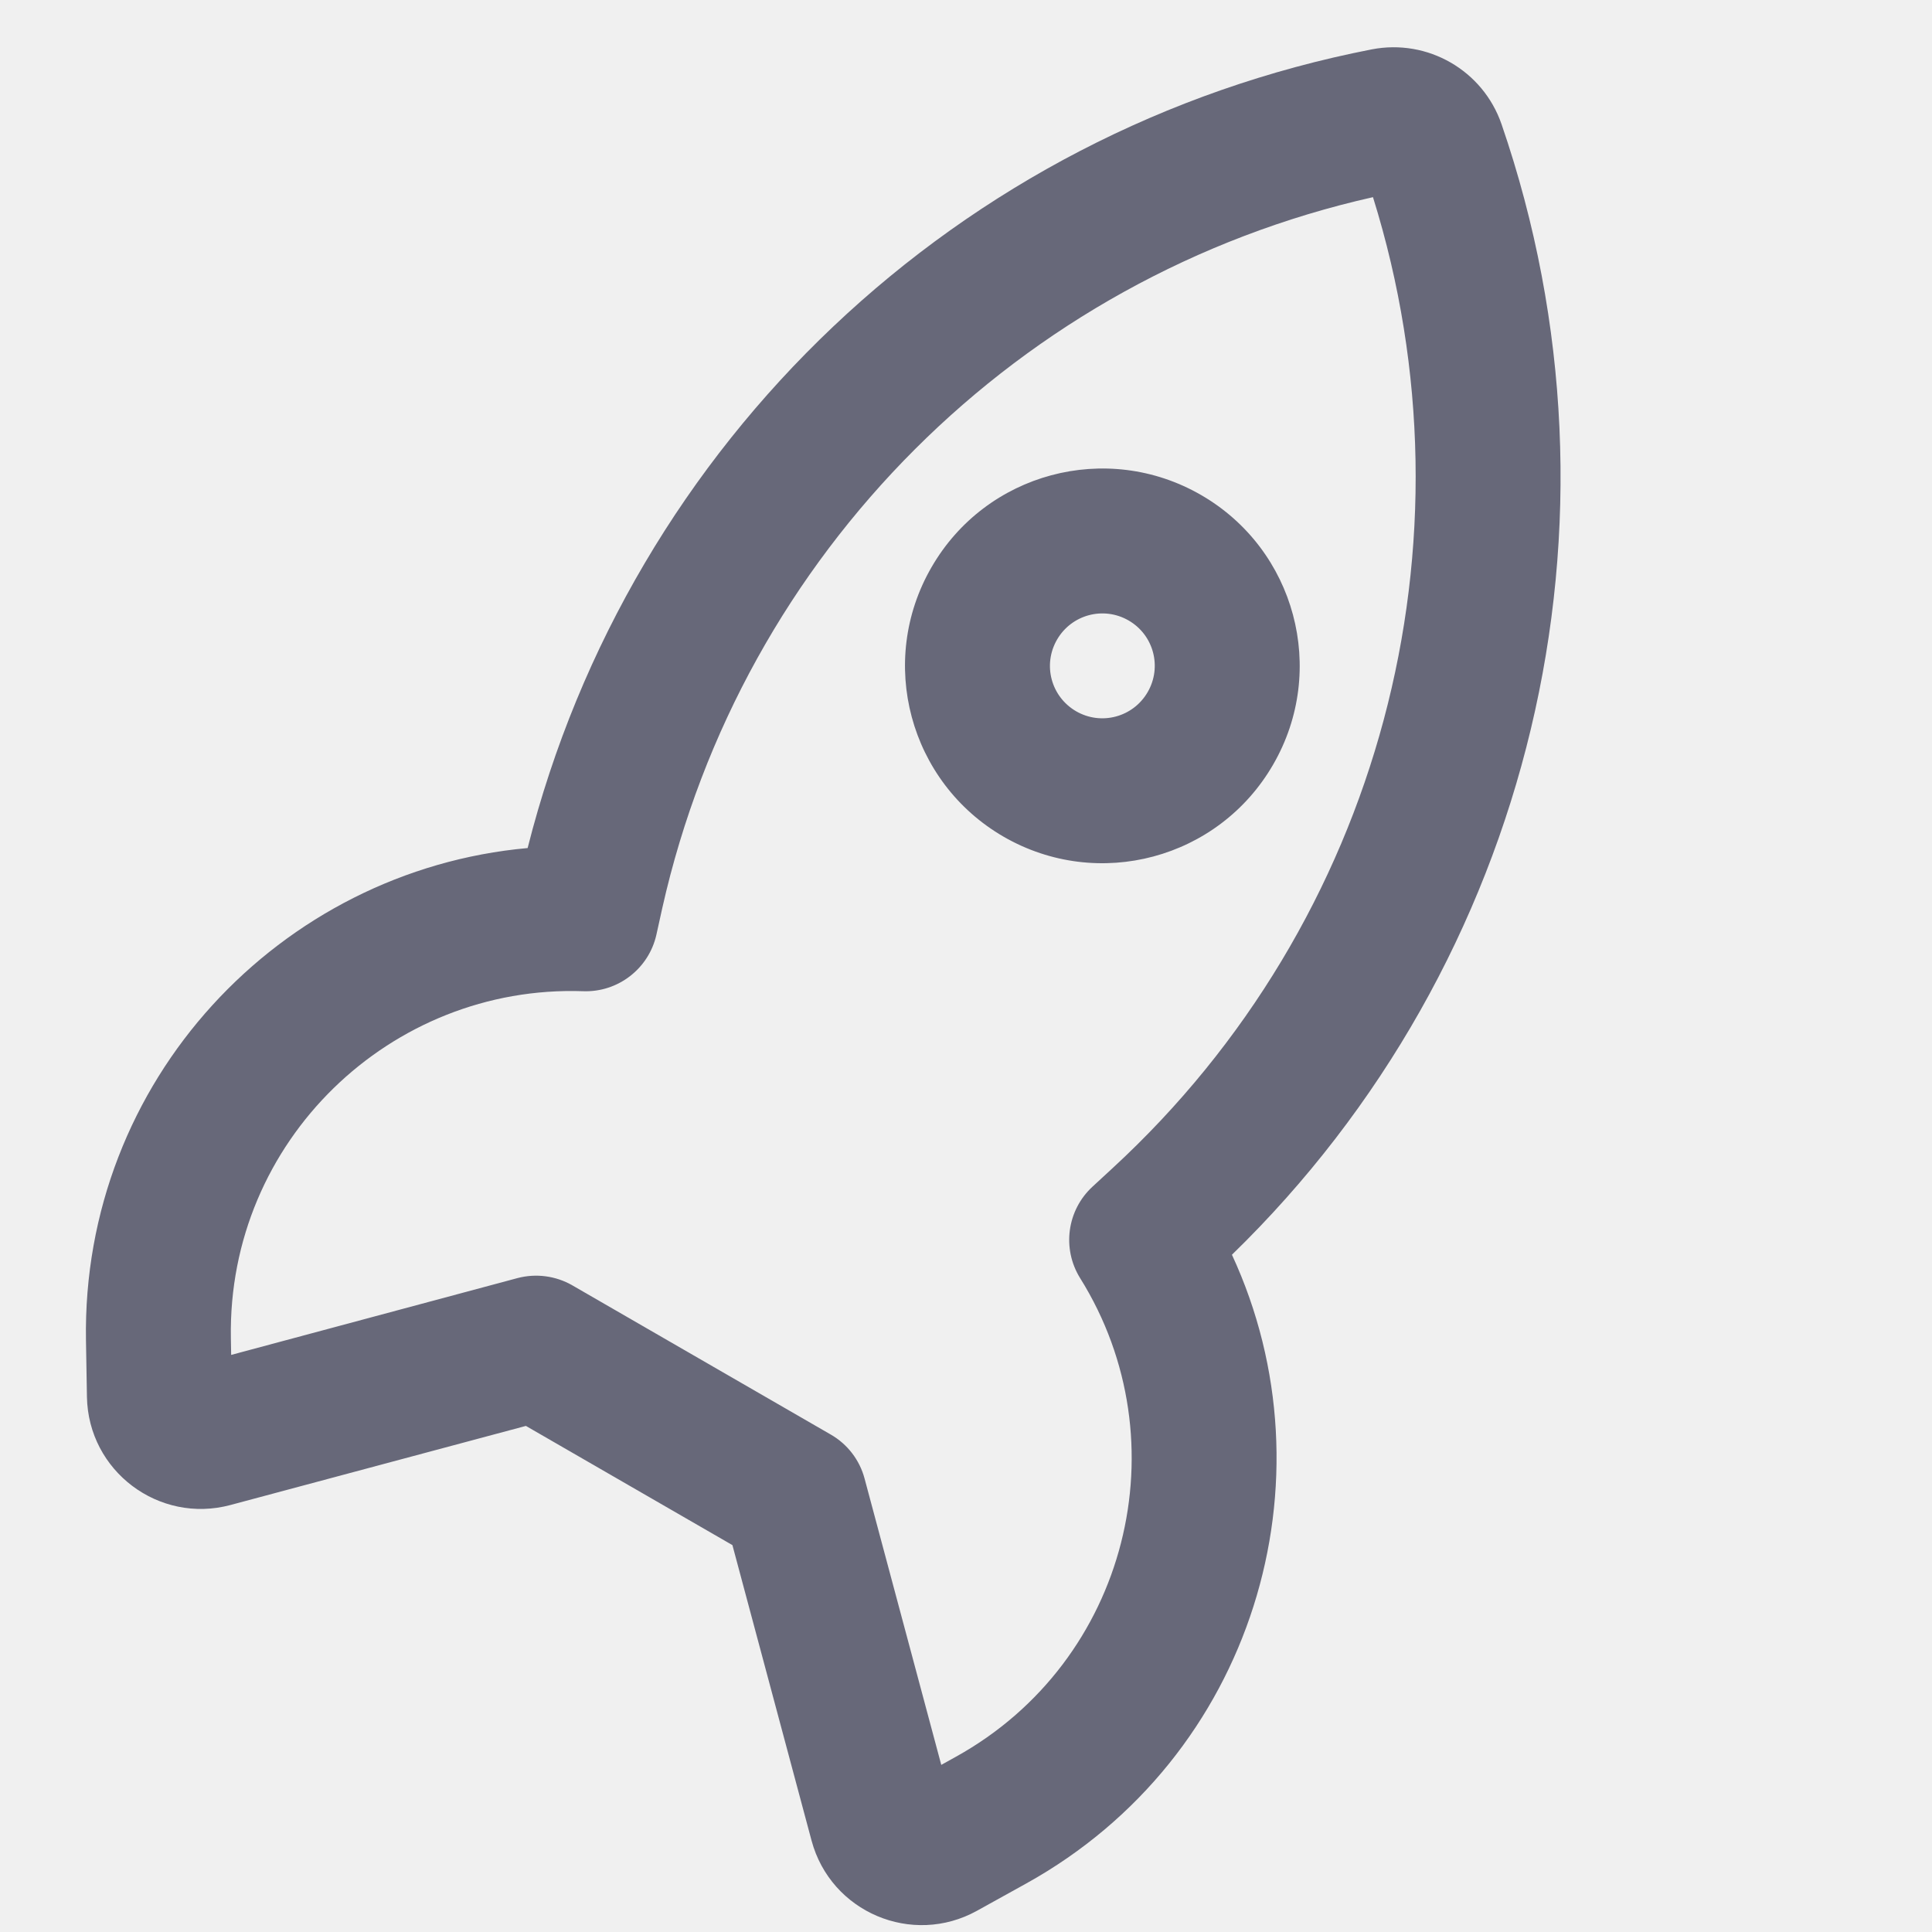
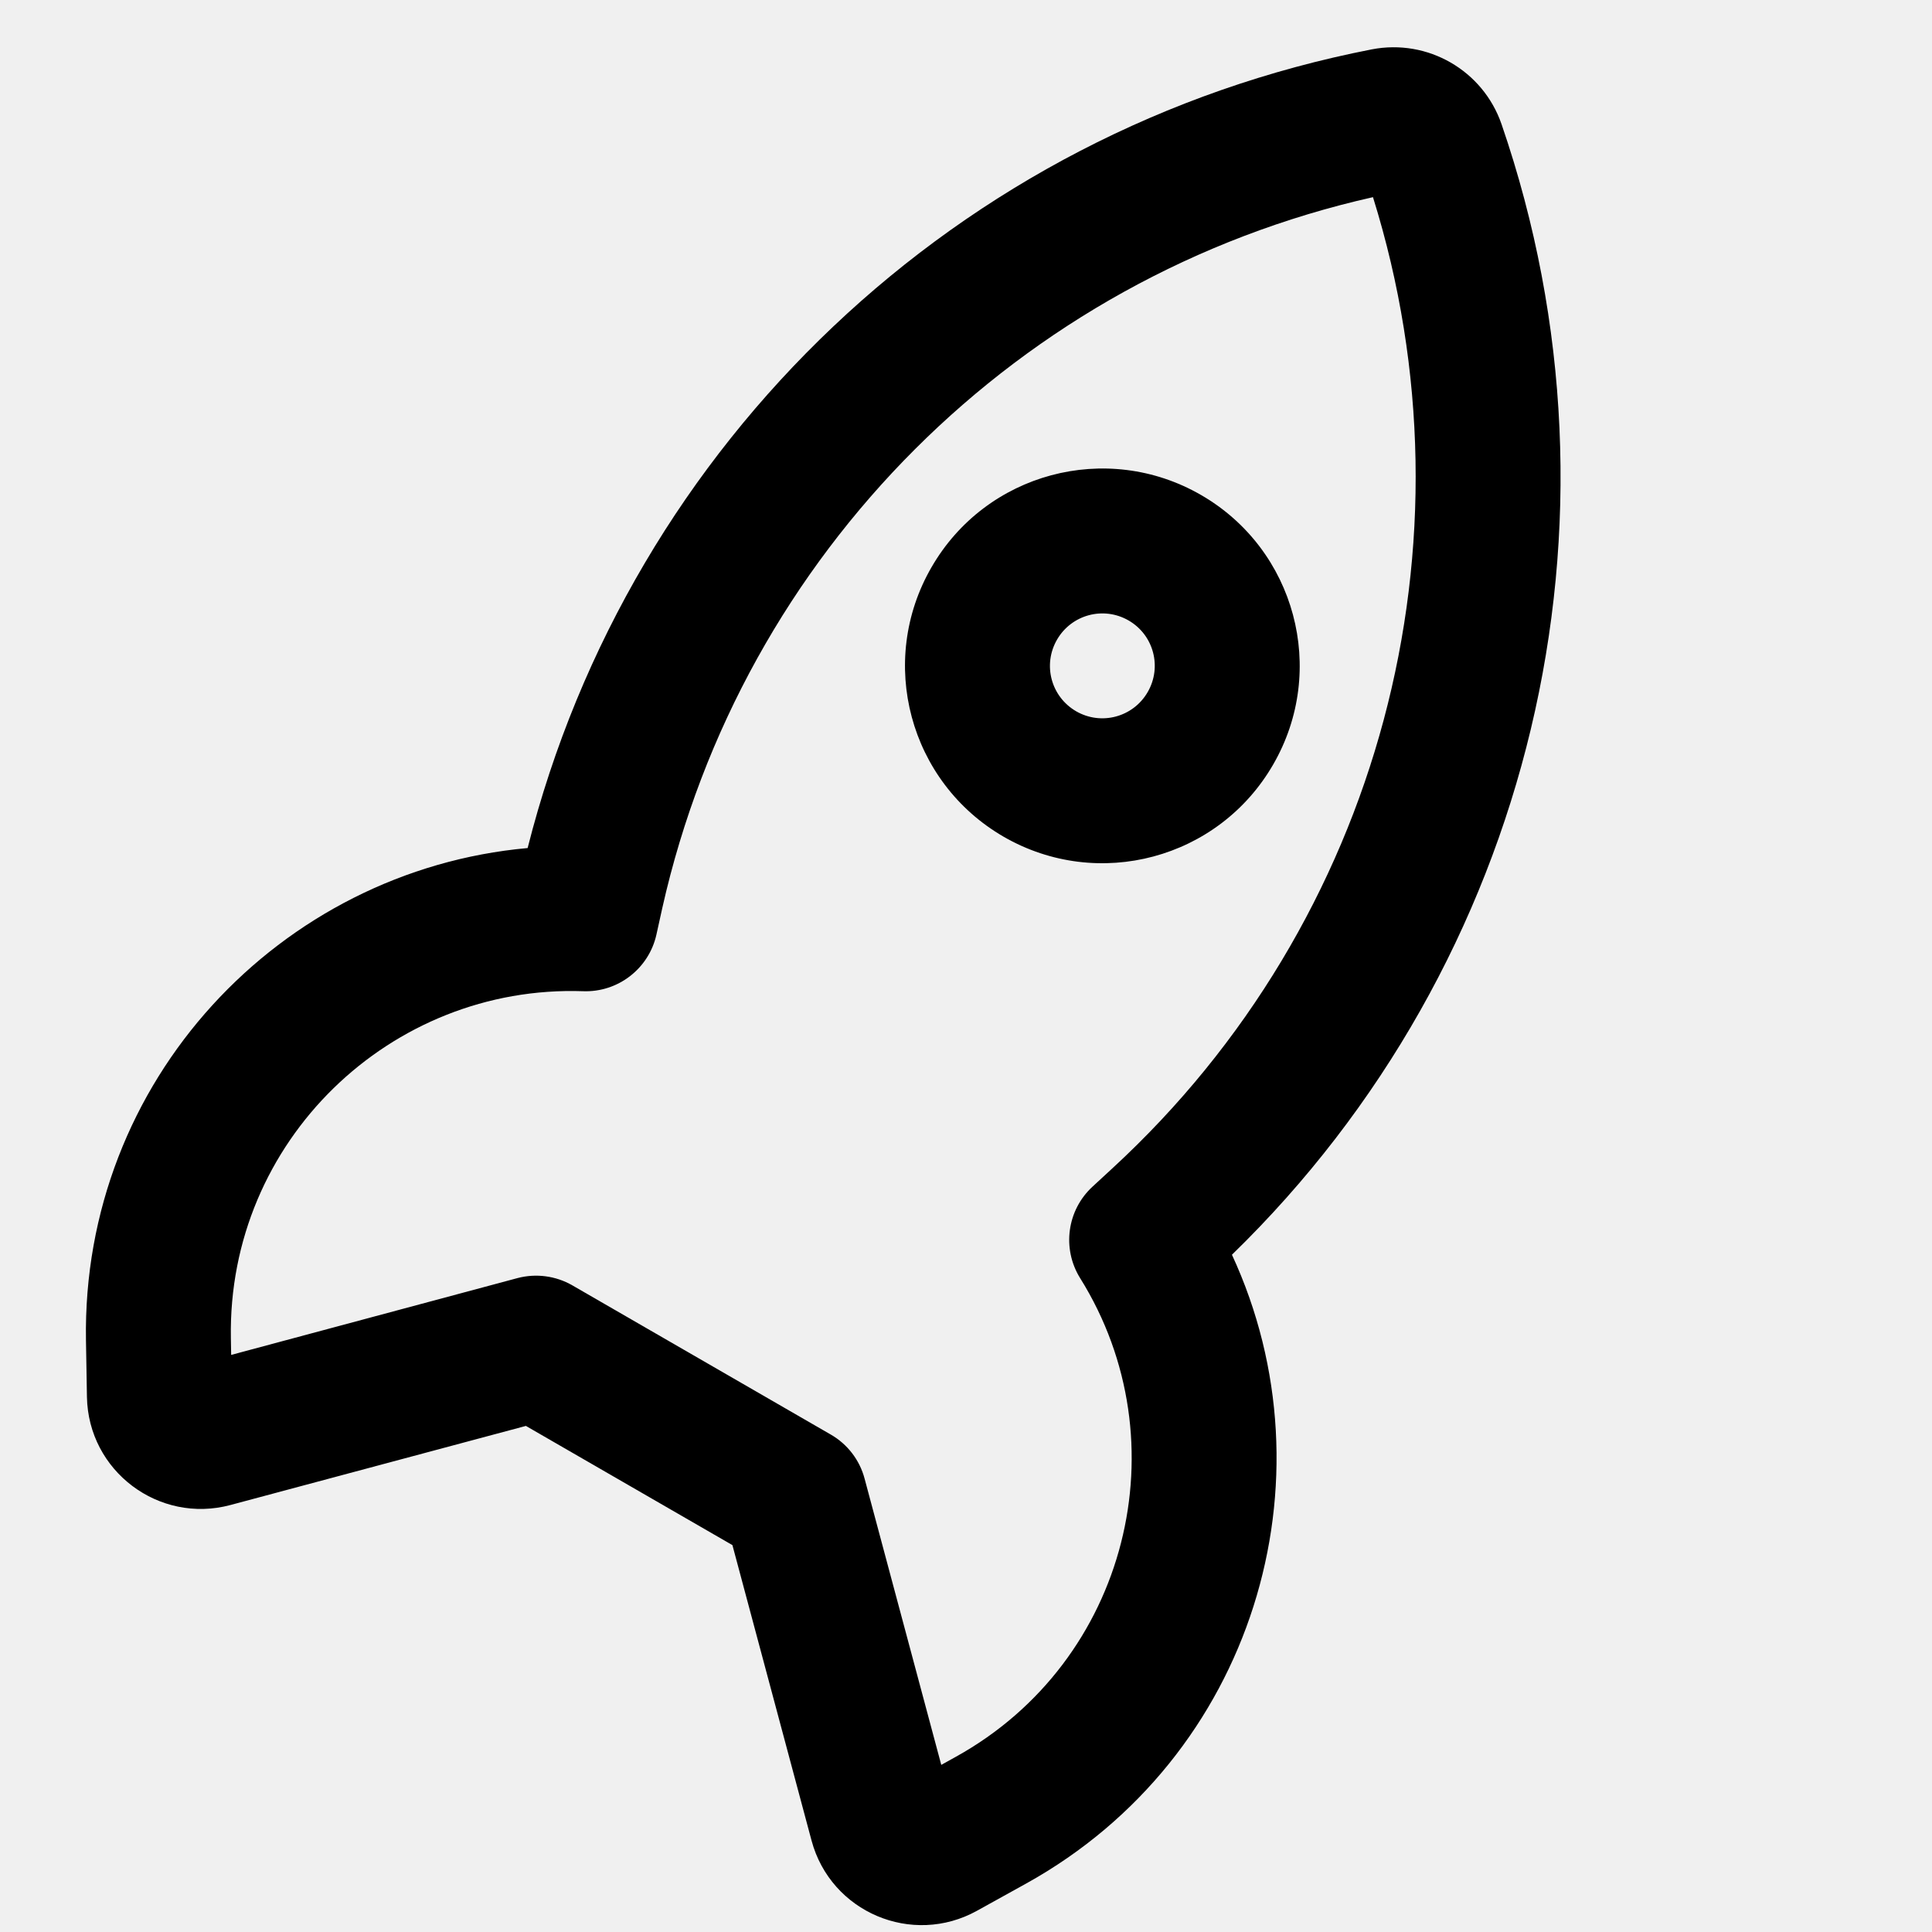
<svg xmlns="http://www.w3.org/2000/svg" width="20" height="20" viewBox="0 0 20 20" fill="none">
  <g clip-path="url(#clip0_26224_38435)">
-     <path fill-rule="evenodd" clip-rule="evenodd" d="M14.213 2.041C15.331 5.622 14.29 9.538 11.518 12.092L11.311 12.283C11.045 12.527 10.991 12.926 11.182 13.232C12.239 14.925 11.68 17.196 9.897 18.185C9.898 18.185 9.897 18.185 9.897 18.185L9.744 18.27L8.95 15.306C8.899 15.114 8.773 14.95 8.601 14.851L5.925 13.306C5.753 13.207 5.548 13.18 5.356 13.231L2.393 14.026L2.39 13.851C2.39 13.851 2.39 13.851 2.39 13.851C2.355 11.812 4.043 10.192 6.037 10.261C6.397 10.274 6.716 10.028 6.795 9.676L6.856 9.4C7.682 5.723 10.553 2.864 14.213 2.041ZM15.544 1.286C15.352 0.729 14.78 0.399 14.201 0.511C9.924 1.344 6.525 4.572 5.462 8.779C2.901 9.01 0.845 11.186 0.89 13.876L0.9 14.46C0.913 15.228 1.644 15.778 2.385 15.58L5.444 14.761L7.582 15.995L8.401 19.053C8.6 19.796 9.443 20.152 10.114 19.78L10.625 19.497C12.977 18.191 13.833 15.322 12.753 12.989C15.865 9.964 16.961 5.407 15.544 1.286ZM11.683 6.423C11.423 6.273 11.092 6.362 10.942 6.622C10.792 6.882 10.88 7.212 11.14 7.363C11.4 7.513 11.731 7.424 11.881 7.164C12.031 6.904 11.943 6.573 11.683 6.423ZM9.643 5.872C10.207 4.894 11.456 4.56 12.433 5.124C13.41 5.688 13.745 6.937 13.18 7.914C12.616 8.892 11.368 9.226 10.39 8.662C9.413 8.097 9.078 6.849 9.643 5.872Z" fill="#676879" />
+     <path fill-rule="evenodd" clip-rule="evenodd" d="M14.213 2.041C15.331 5.622 14.29 9.538 11.518 12.092L11.311 12.283C11.045 12.527 10.991 12.926 11.182 13.232C12.239 14.925 11.68 17.196 9.897 18.185C9.898 18.185 9.897 18.185 9.897 18.185L9.744 18.27L8.95 15.306C8.899 15.114 8.773 14.95 8.601 14.851L5.925 13.306C5.753 13.207 5.548 13.18 5.356 13.231L2.393 14.026L2.39 13.851C2.39 13.851 2.39 13.851 2.39 13.851C2.355 11.812 4.043 10.192 6.037 10.261C6.397 10.274 6.716 10.028 6.795 9.676L6.856 9.4C7.682 5.723 10.553 2.864 14.213 2.041ZM15.544 1.286C15.352 0.729 14.78 0.399 14.201 0.511C9.924 1.344 6.525 4.572 5.462 8.779C2.901 9.01 0.845 11.186 0.89 13.876L0.9 14.46C0.913 15.228 1.644 15.778 2.385 15.58L5.444 14.761L7.582 15.995L8.401 19.053C8.6 19.796 9.443 20.152 10.114 19.78L10.625 19.497C12.977 18.191 13.833 15.322 12.753 12.989C15.865 9.964 16.961 5.407 15.544 1.286ZM11.683 6.423C11.423 6.273 11.092 6.362 10.942 6.622C10.792 6.882 10.88 7.212 11.14 7.363C11.4 7.513 11.731 7.424 11.881 7.164C12.031 6.904 11.943 6.573 11.683 6.423ZM9.643 5.872C10.207 4.894 11.456 4.56 12.433 5.124C13.41 5.688 13.745 6.937 13.18 7.914C12.616 8.892 11.368 9.226 10.39 8.662C9.413 8.097 9.078 6.849 9.643 5.872Z" fill="currentColor" />
  </g>
  <defs>
    <clipPath id="clip0_26224_38435">
      <rect width="20" height="20" fill="white" />
    </clipPath>
  </defs>
</svg>
